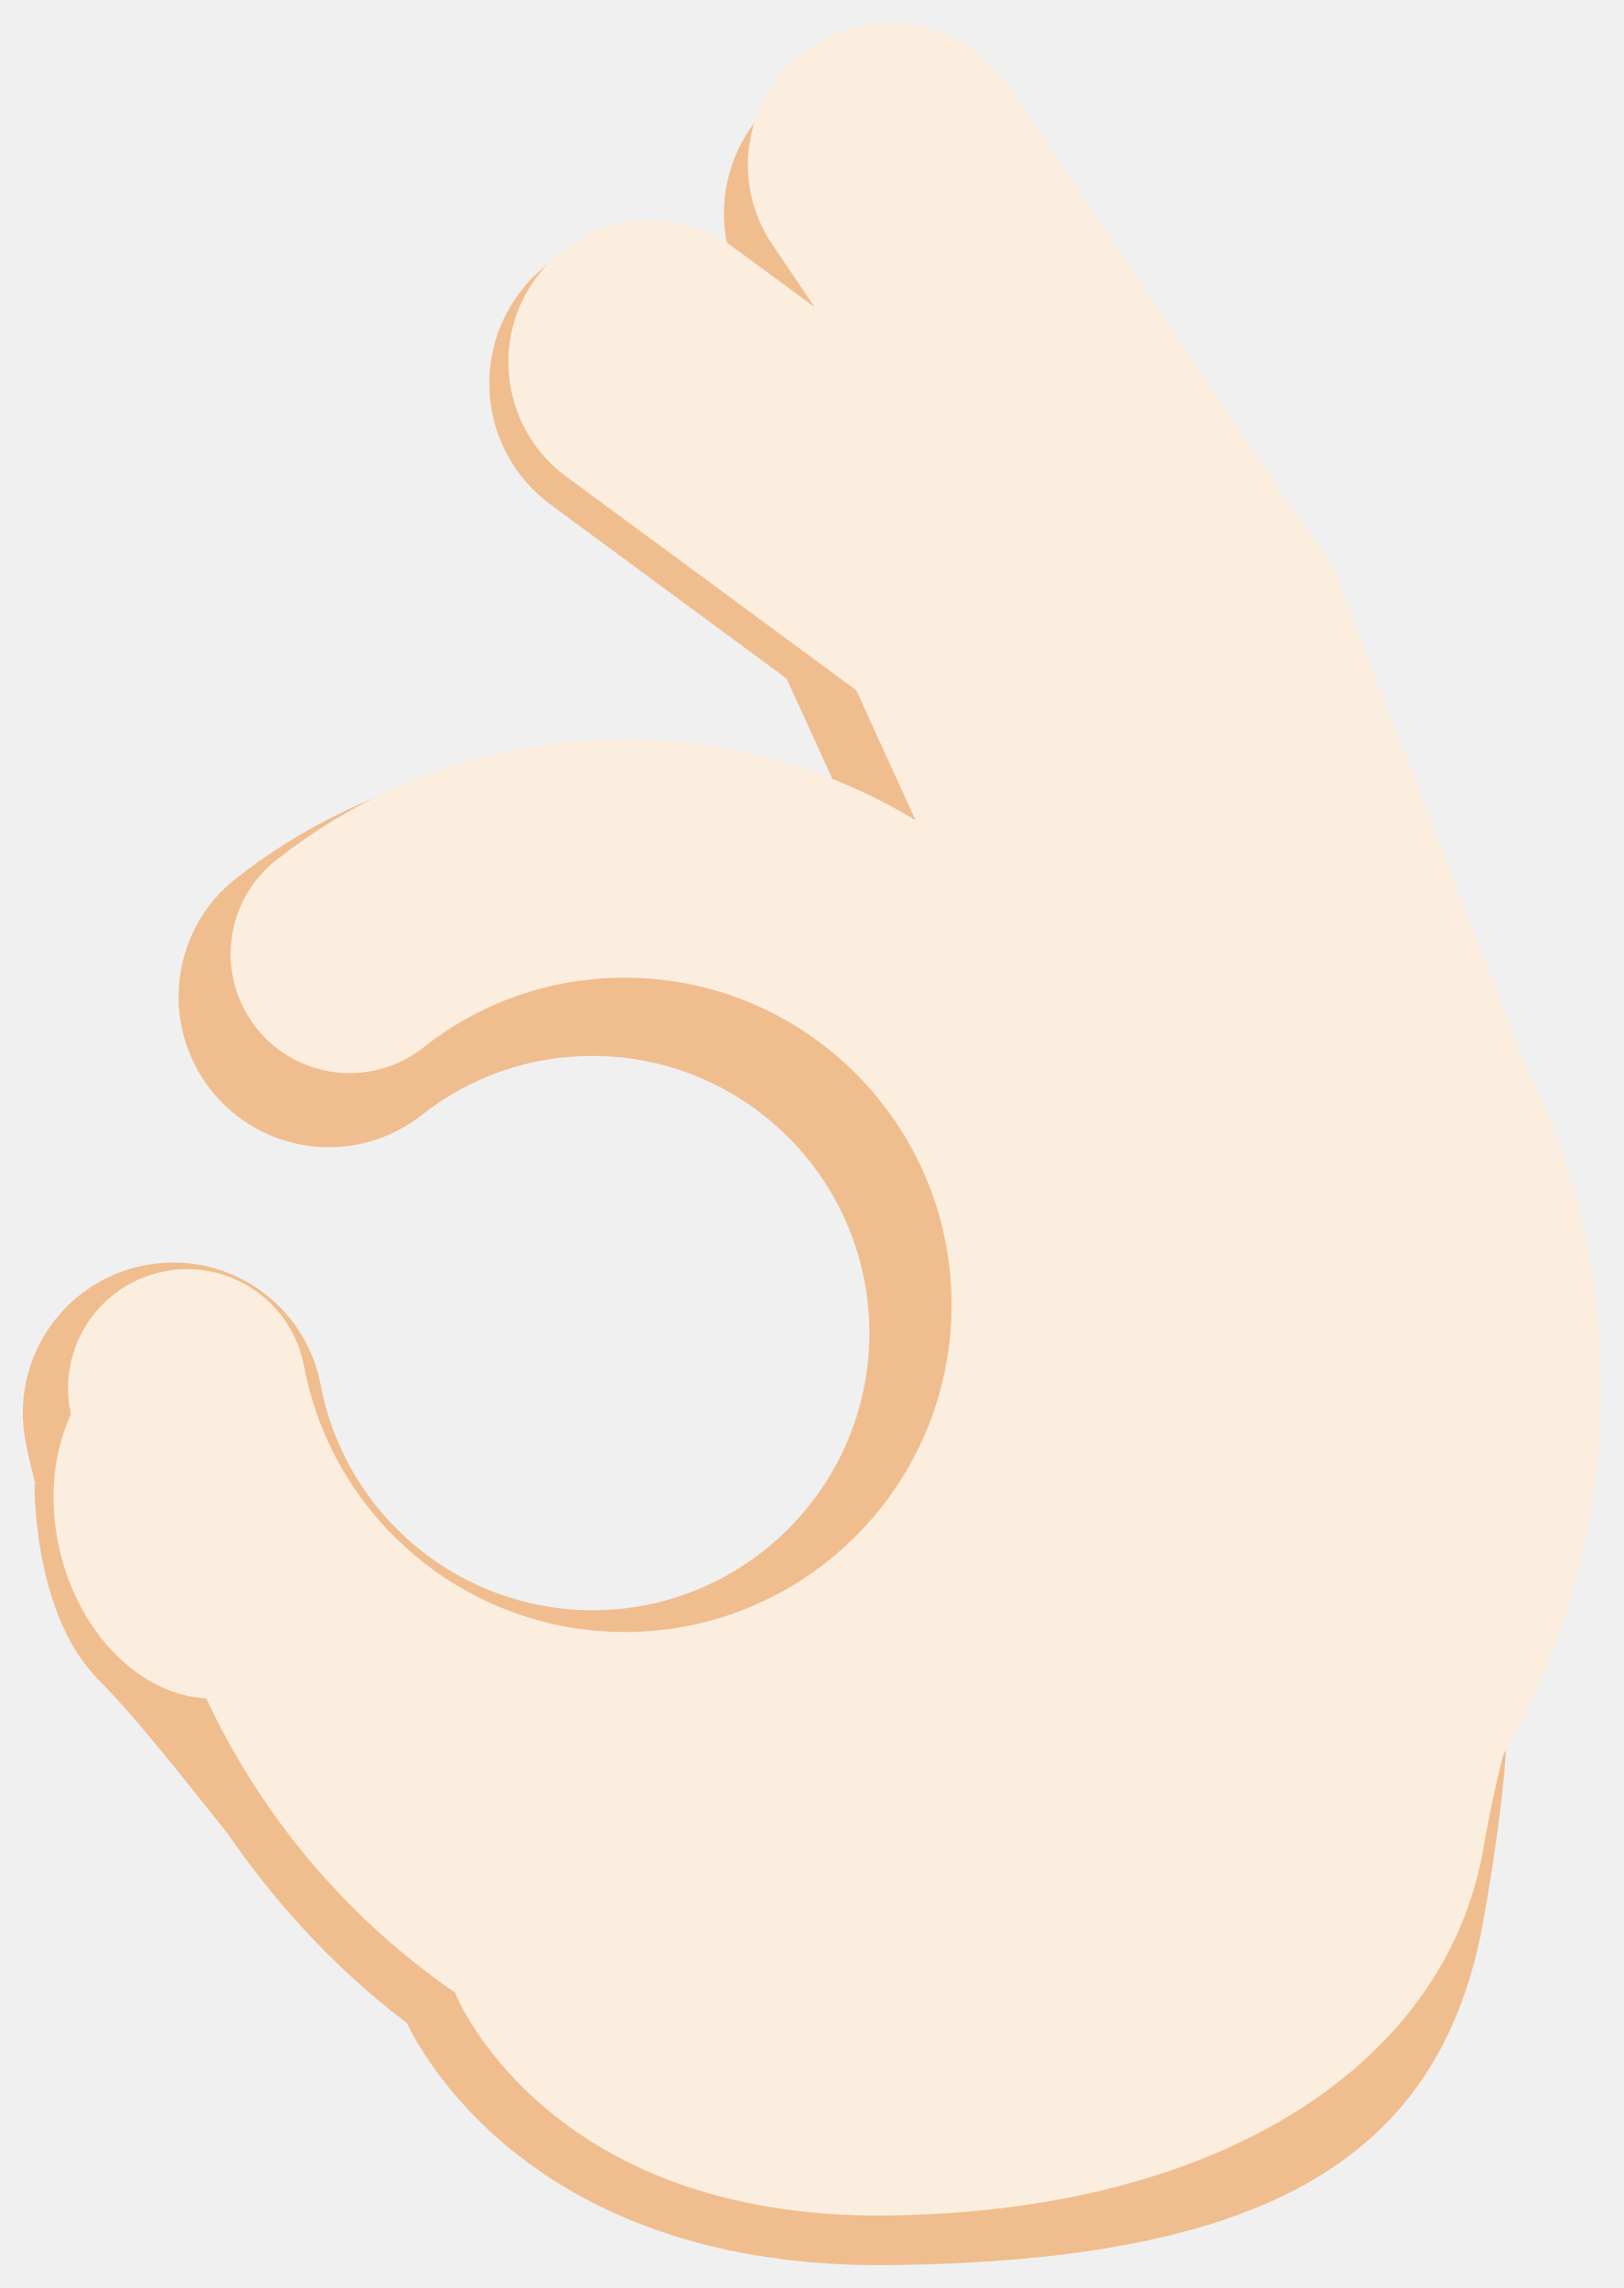
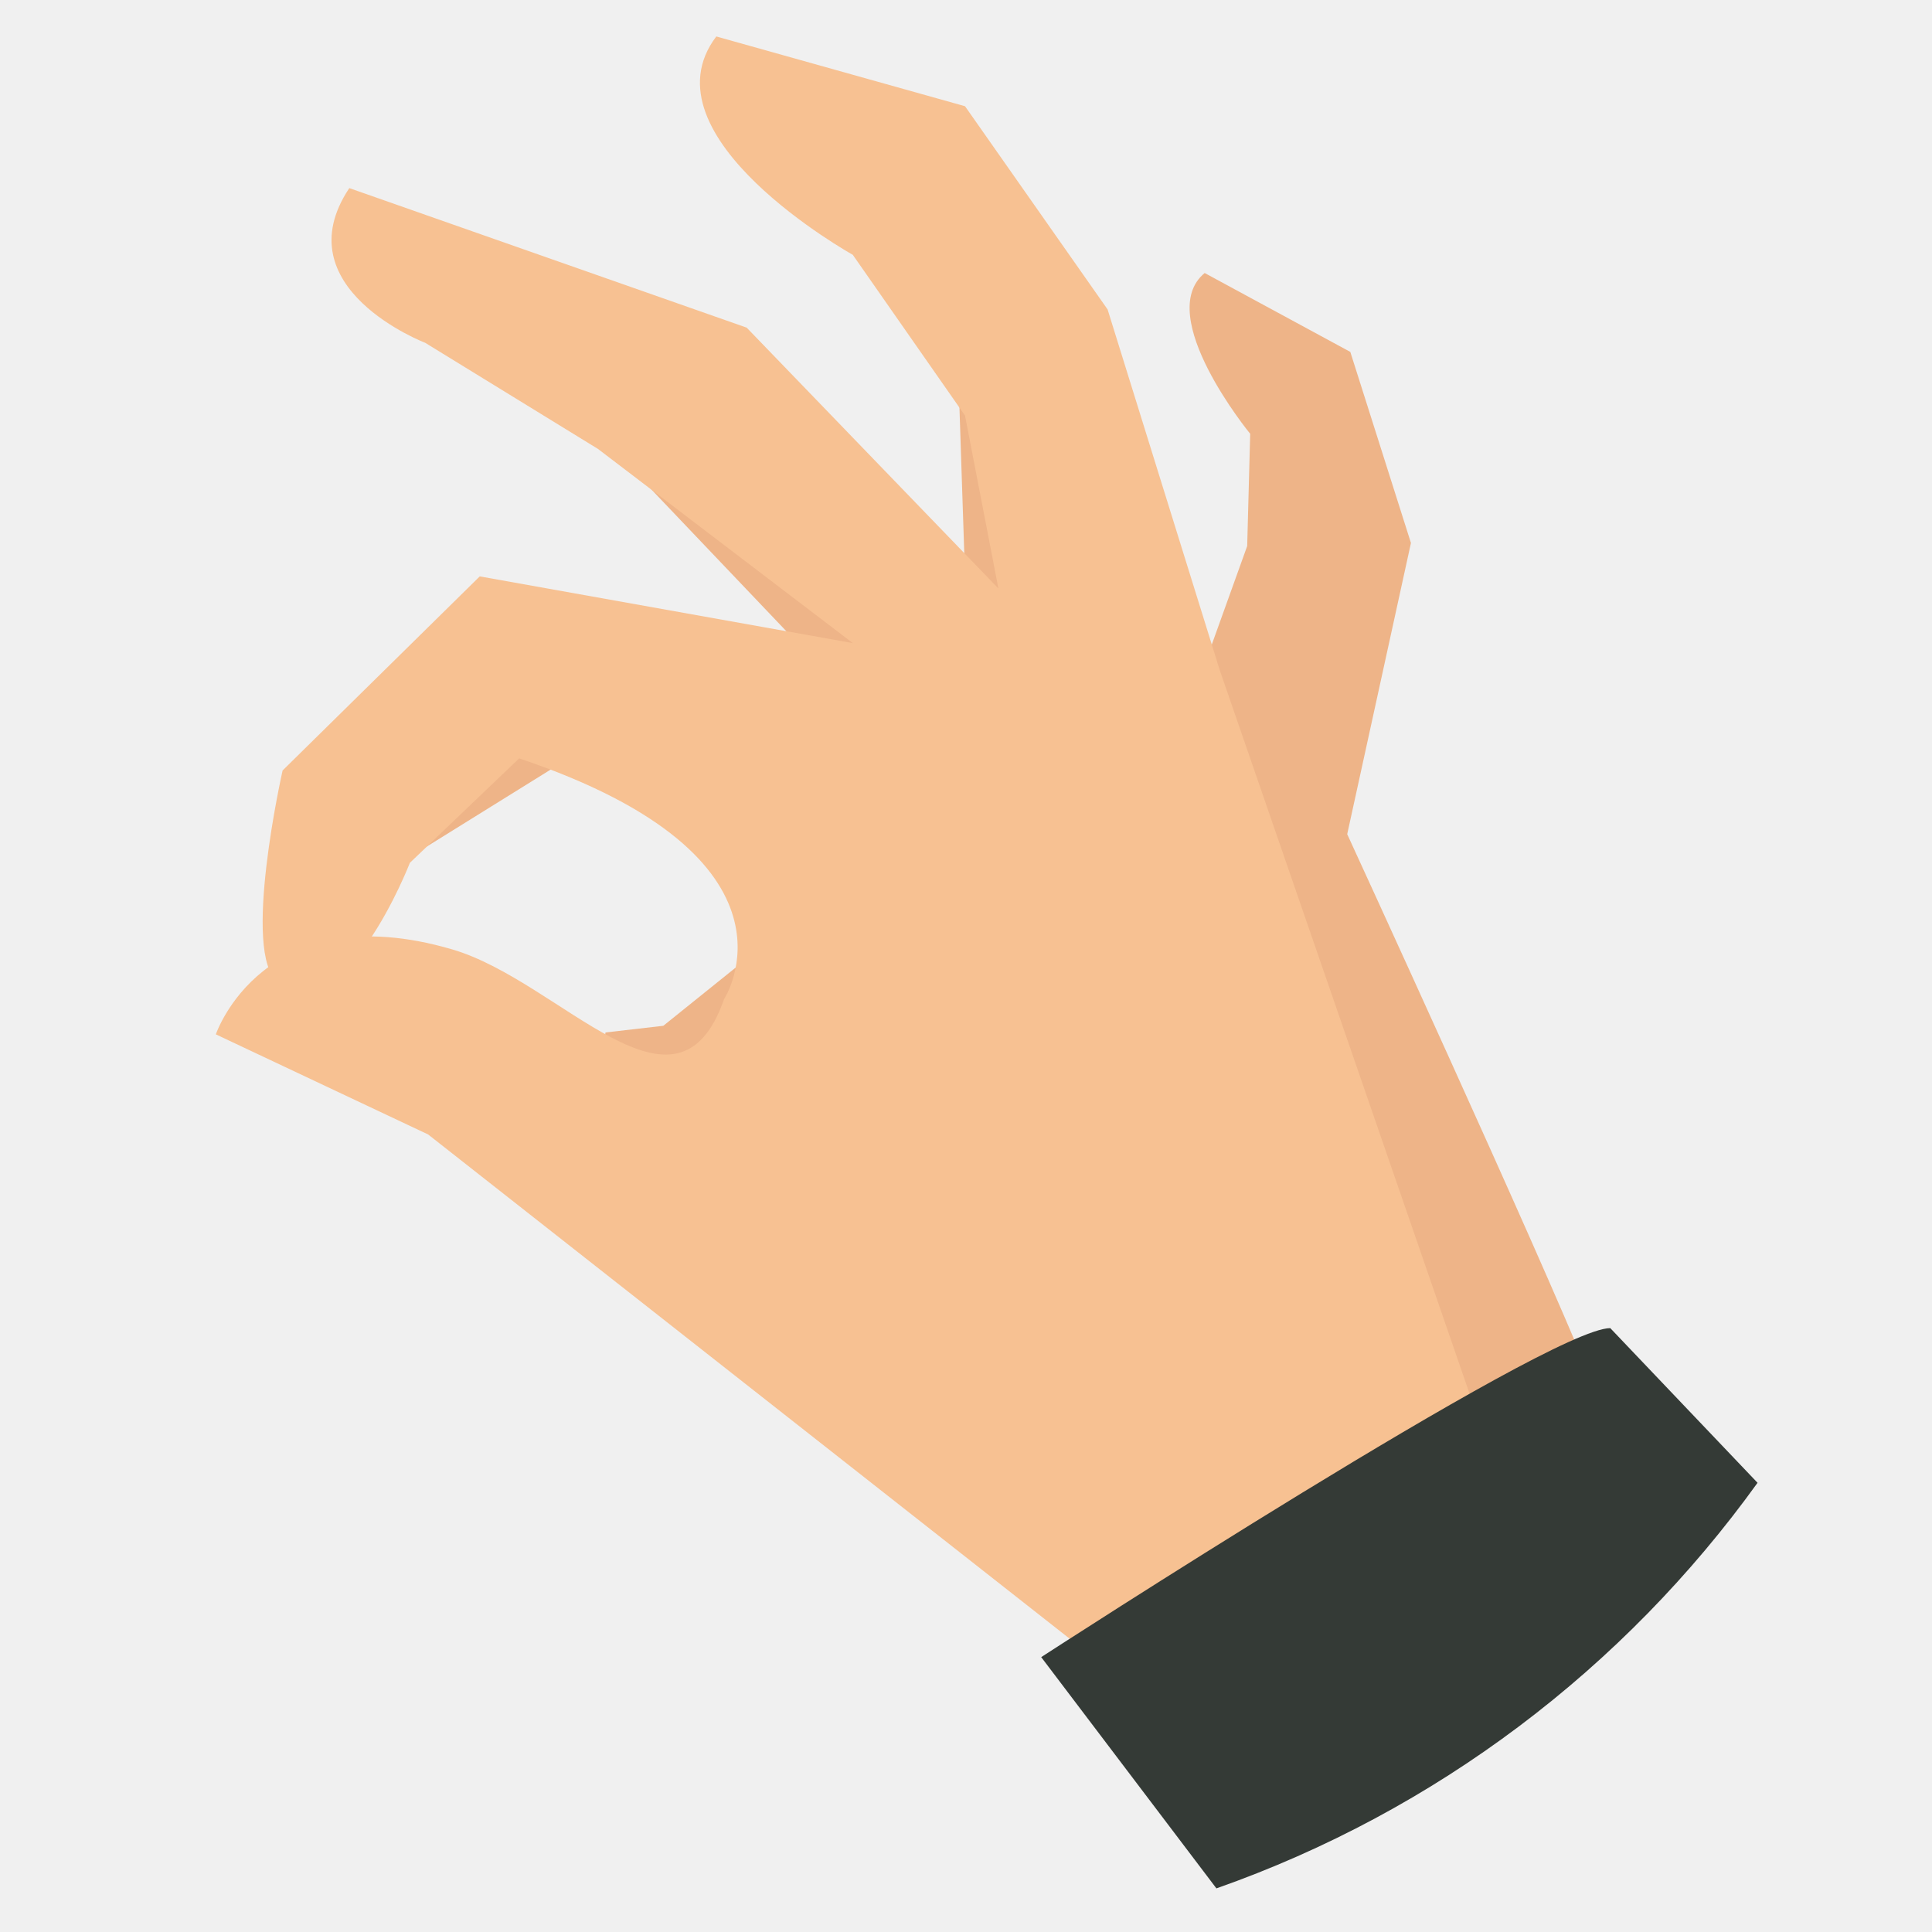
- <svg xmlns="http://www.w3.org/2000/svg" width="71" height="100" viewBox="0 0 71 100">
-   <path fill="#F0BD8E" d="M65.72 71.13c1.776-6.474 2.165-12.56 1.423-17.194-.04-.348-.1-.695-.195-1.04-.285-1.364-.662-2.595-1.152-3.63a5.488 5.488 0 0 0-.566-.944l-9.564-24.908L43.66 5.664a6.565 6.565 0 0 0-11.602 5.946l-.207-.15a6.56 6.56 0 0 0-9.18 1.397 6.58 6.58 0 0 0 1.398 9.196l10.32 7.605 2.725 5.974a25.042 25.042 0 0 0-11.204-2.637 25.3 25.3 0 0 0-15.594 5.4 6.582 6.582 0 0 0-1.102 9.236 6.564 6.564 0 0 0 9.223 1.105 11.962 11.962 0 0 1 7.472-2.585c6.67 0 12.1 5.434 12.1 12.113 0 6.678-5.43 12.113-12.1 12.113-5.813 0-10.81-4.14-11.887-9.842-.674-3.57-4.11-5.918-7.674-5.238-3.567.672-5.91 4.113-5.234 7.686.12.64.27 1.268.438 1.89-.013-.005-.04-.02-.04-.02s-.104 5.675 2.824 8.597c1.53 1.52 3.666 4.25 5.63 6.703 1.747 2.56 4.33 5.625 7.818 8.264.9 1.855 5.992 10.73 21.015 10.582 16.774-.165 24.26-4.77 26.08-15.2 1.866-10.668.597-11.34.597-11.34l.245-1.33z" />
-   <path fill="#FBEEDE" d="M2.62 67.8c1.01 4.257 4.467 7.08 7.718 6.308 3.25-.777 5.067-4.854 4.056-9.113-1.012-4.256-4.466-7.08-7.72-6.305-3.25.773-5.067 4.853-4.055 9.11z" />
-   <path fill="#FBEEDE" d="M69.055 69.03l-.17.06A32.204 32.204 0 0 0 70 60.706c0-5.145-1.22-10-3.37-14.306l-8.36-21.62L44.025 3.726a6.193 6.193 0 0 0-8.606-1.658 6.21 6.21 0 0 0-1.656 8.617l1.854 2.74-3.524-2.595a6.19 6.19 0 0 0-8.663 1.322 6.21 6.21 0 0 0 1.32 8.673l12.684 9.343 2.592 5.68a24.513 24.513 0 0 0-12.704-3.532c-5.594 0-10.87 1.827-15.256 5.283a5.217 5.217 0 0 0-.87 7.315 5.202 5.202 0 0 0 7.308.873 14.103 14.103 0 0 1 8.818-3.054c7.875 0 14.28 6.414 14.28 14.297 0 7.886-6.406 14.3-14.28 14.3-6.856 0-12.757-4.885-14.028-11.617a5.206 5.206 0 0 0-6.08-4.152 5.208 5.208 0 0 0-4.146 6.09A24.575 24.575 0 0 0 8.465 72.98 32.12 32.12 0 0 0 19.93 87.116l-.026.008s3.906 9.85 18.804 9.707c14.902-.144 24.557-6.797 26.148-16.064.266-1.54.557-2.88.863-4.06a32.035 32.035 0 0 0 3.107-7.42c.14-.176.227-.256.227-.256z" />
+ <svg xmlns="http://www.w3.org/2000/svg" version="1.1" id="Layer_1" x="0px" y="0px" width="136.833px" height="136.833px" viewBox="0 0 136.833 136.833" style="enable-background:new 0 0 136.833 136.833;" xml:space="preserve">
+   <defs id="defs39" />
+   <style type="text/css" id="style3">
+ 	.st0{fill:#47A4A9;}
+ 	.st1{fill:#49A0AE;}
+ 	.st2{fill:#E0E1D4;}
+ 	.st3{fill:#E1B623;}
+ 	.st4{fill:#1467A8;}
+ 	.st5{fill-rule:evenodd;clip-rule:evenodd;fill:#757575;}
+ 	.st6{fill:#E4C025;}
+ 	.st7{fill:#E4DEDF;}
+ 	.st8{fill:#4A4A4A;}
+ 	.st9{fill:#4ABC96;}
+ 	.st10{fill:#E5DBC5;}
+ 	.st11{fill:#19241E;}
+ 	.st12{fill:#E7E7E7;}
+ 	.st13{fill:#E8E1D3;}
+ 	.st14{fill:#E96238;}
+ 	.st15{fill:#E9C29C;}
+ 	.st16{fill:#E9E9EA;}
+ 	.st17{fill-rule:evenodd;clip-rule:evenodd;fill:#DDDDDC;}
+ 	.st18{fill:#4FAFB9;}
+ 	.st19{fill:#B1D4D7;}
+ 	.st20{fill:#B3E0DF;}
+ 	.st21{fill:#B8E3EB;}
+ 	.st22{fill:#ECE9E9;}
+ 	.st23{fill:#ECECEC;}
+ 	.st24{fill:#ED7B3A;}
+ 	.st25{fill:#EDC92C;}
+ 	.st26{fill:#EEB488;}
+ 	.st27{fill:#525252;}
+ 	.st28{fill-rule:evenodd;clip-rule:evenodd;fill:#E4E4E4;}
+ 	.st29{fill-rule:evenodd;clip-rule:evenodd;fill:#4B4A4B;}
+ 	.st30{fill:#BDD2CE;}
+ 	.st31{fill:#BFC1A9;}
+ 	.st32{fill:#F16D53;}
+ 	.st33{fill:#5A5A5A;}
+ 	.st34{fill-rule:evenodd;clip-rule:evenodd;fill:#B5B2B3;}
+ 	.st35{fill:#5C5C5C;}
+ 	.st36{fill:#F7C192;}
+ 	.st37{fill:#959595;}
+ 	.st38{fill:#C4E2E7;}
+ 	.st39{fill:#C6CBC8;}
+ 	.st40{fill:#989897;}
+ 	.st41{fill:#99999A;}
+ 	.st42{opacity:0.2;}
+ 	.st43{opacity:0.6;}
+ 	.st44{opacity:0.8;}
+ 	.st45{opacity:0.9;}
+ 	.st46{fill:#606060;}
+ 	.st47{fill-rule:evenodd;clip-rule:evenodd;fill:#BFC1A9;}
+ 	.st48{fill:#FFFFFF;}
+ 	.st49{fill:none;}
+ 	.st50{fill-rule:evenodd;clip-rule:evenodd;fill:#5A5A5A;}
+ 	.st51{fill:#676767;}
+ 	.st52{fill:#67C3C8;}
+ 	.st53{fill:#CAD8D4;}
+ 	.st54{fill-rule:evenodd;clip-rule:evenodd;fill:#C0BEBF;}
+ 	.st55{fill:#343433;}
+ 	.st56{fill:#343A36;}
+ 	.st57{fill:#353535;}
+ 	.st58{fill:#357180;}
+ 	.st59{fill:#377EC0;}
+ 	.st60{fill:#6B491E;}
+ 	.st61{fill:#6D6D6D;}
+ 	.st62{fill-rule:evenodd;clip-rule:evenodd;fill:#616161;}
+ 	.st63{fill:#D4DFDC;}
+ 	.st64{fill:#D62127;}
+ 	.st65{fill:#D6B429;}
+ 	.st66{fill:#D7D0BC;}
+ 	.st67{fill:#D7DABA;}
+ 	.st68{fill:#3D929A;}
+ 	.st69{fill:#D8E4E1;}
+ 	.st70{fill:#D96527;}
+ 	.st71{fill-rule:evenodd;clip-rule:evenodd;fill:#CDCCCB;}
+ 	.st72{fill:#717171;}
+ 	.st73{fill:#A19F9F;}
+ 	.st74{fill:#A2D4DE;}
+ 	.st75{fill:#DA1F26;}
+ 	.st76{fill:#0C808B;}
+ 	.st77{fill:#A7CACB;}
+ 	.st78{fill:#DBDBDA;}
+ 	.st79{fill:#DD5231;}
+ 	.st80{fill:#409FA4;}
+ 	.st81{fill:#DFBB26;}
+ 	.st82{fill:#444445;}
+ 	.st83{fill:#444545;}
+ </style>
+   <g id="g5">
+     <g id="g7" />
+     <g id="g11" transform="matrix(1.259508,0,0,1.259508,-26.46074,-27.6899)">
+       <g id="g13">
+         <g id="g15">
+           <path class="st26" d="M 65.212,57.464 54.98,46.718 l 20.295,7.678 -0.51,-15.395 4.604,4.305 9.381,16.035 2.391,-6.652 0.168,-6.311 c 0,0 -5.457,-6.652 -2.559,-9.041 l 8.189,4.436 3.41,10.744 -3.584,16.375 c 0,0 10.746,23.367 13.646,30.531 l -9.209,4.945 -35.99,-46.904 z" id="path17" style="fill:#eeb488" />
+         </g>
+       </g>
+       <g id="g19">
+         <polygon class="st26" points="41.058,72.042 53.933,64.042 51.392,61.335 " id="polygon21" style="fill:#eeb488" />
+       </g>
+       <g id="g23">
+         <path class="st26" d="m 55.058,80.042 3.25,-0.375 5.75,-4.625 -0.5,8.25 c 0,0 -9.125,0 -8.5,-3.25 z" id="path25" style="fill:#eeb488" />
+       </g>
+       <g id="g27">
+         <path class="st36" d="M 36.642,77.207 C 34.558,75.667 36.9,65.31 36.9,65.31 L 47.986,54.396 68.965,58.148 54.638,47.232 44.917,41.261 c 0,0 -8.02,-3.07 -4.266,-8.699 l 22.344,7.846 14.156,14.668 -1.877,-9.721 -6.311,-9.041 c 0,0 -11.939,-6.65 -7.676,-12.279 l 13.986,3.922 8.018,11.428 6.311,20.297 14.84,42.982 L 81.756,114.603 45.085,85.779 33.146,80.148 c 0,0 2.666,-7.898 13.305,-4.773 6.107,1.793 12.607,10.461 15.273,2.793 0,0 5.195,-7.912 -11.52,-13.539 l -6.146,5.873 c 0,-10e-4 -3.672,9.466 -7.416,6.705 z" id="path29" style="fill:#f7c192" />
+       </g>
+       <g id="g31">
+         <g id="g33">
+           <path class="st56" d="m 119.839,105.365 -8.281,-8.697 c -3.5,0 -32,18.5 -32,18.5 l 9.852,13.004 c 12.341,-4.337 22.927,-12.383 30.429,-22.807 z" id="path35" style="fill:#343a36" />
+         </g>
+       </g>
+     </g>
+   </g>
</svg>
